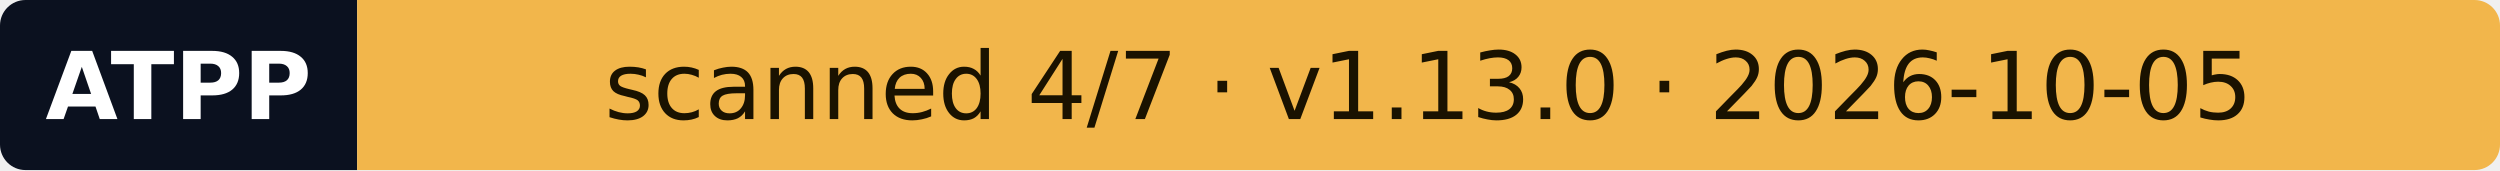
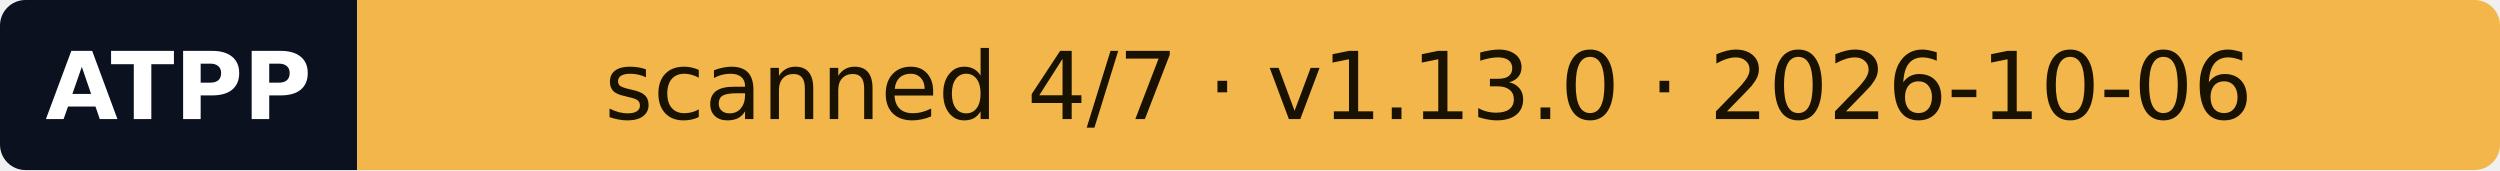
- <svg xmlns="http://www.w3.org/2000/svg" width="294" height="20" role="img" aria-label="ATPP: scanned 4/7 · v1.13.0 · 2026-10-05">
+ <svg xmlns="http://www.w3.org/2000/svg" width="294" height="20" role="img" aria-label="ATPP: scanned 4/7 · v1.13.0 · 2026-10-06">
  <clipPath id="r">
    <rect width="294" height="20" rx="3" fill="#fff" />
  </clipPath>
  <g clip-path="url(#r)">
    <rect width="42" height="20" fill="#0b111f" />
    <rect x="42" width="252" height="20" fill="#f2b64b" />
  </g>
  <g text-anchor="middle" font-family="Verdana,Geneva,DejaVu Sans,sans-serif" font-size="11">
    <text x="21" y="14" fill="#ffffff" font-weight="700">ATPP</text>
-     <text x="168" y="14" fill="#1a1200">scanned 4/7 · v1.13.0 · 2026-10-05</text>
+     <text x="168" y="14" fill="#1a1200">scanned 4/7 · v1.13.0 · 2026-10-06</text>
  </g>
</svg>
